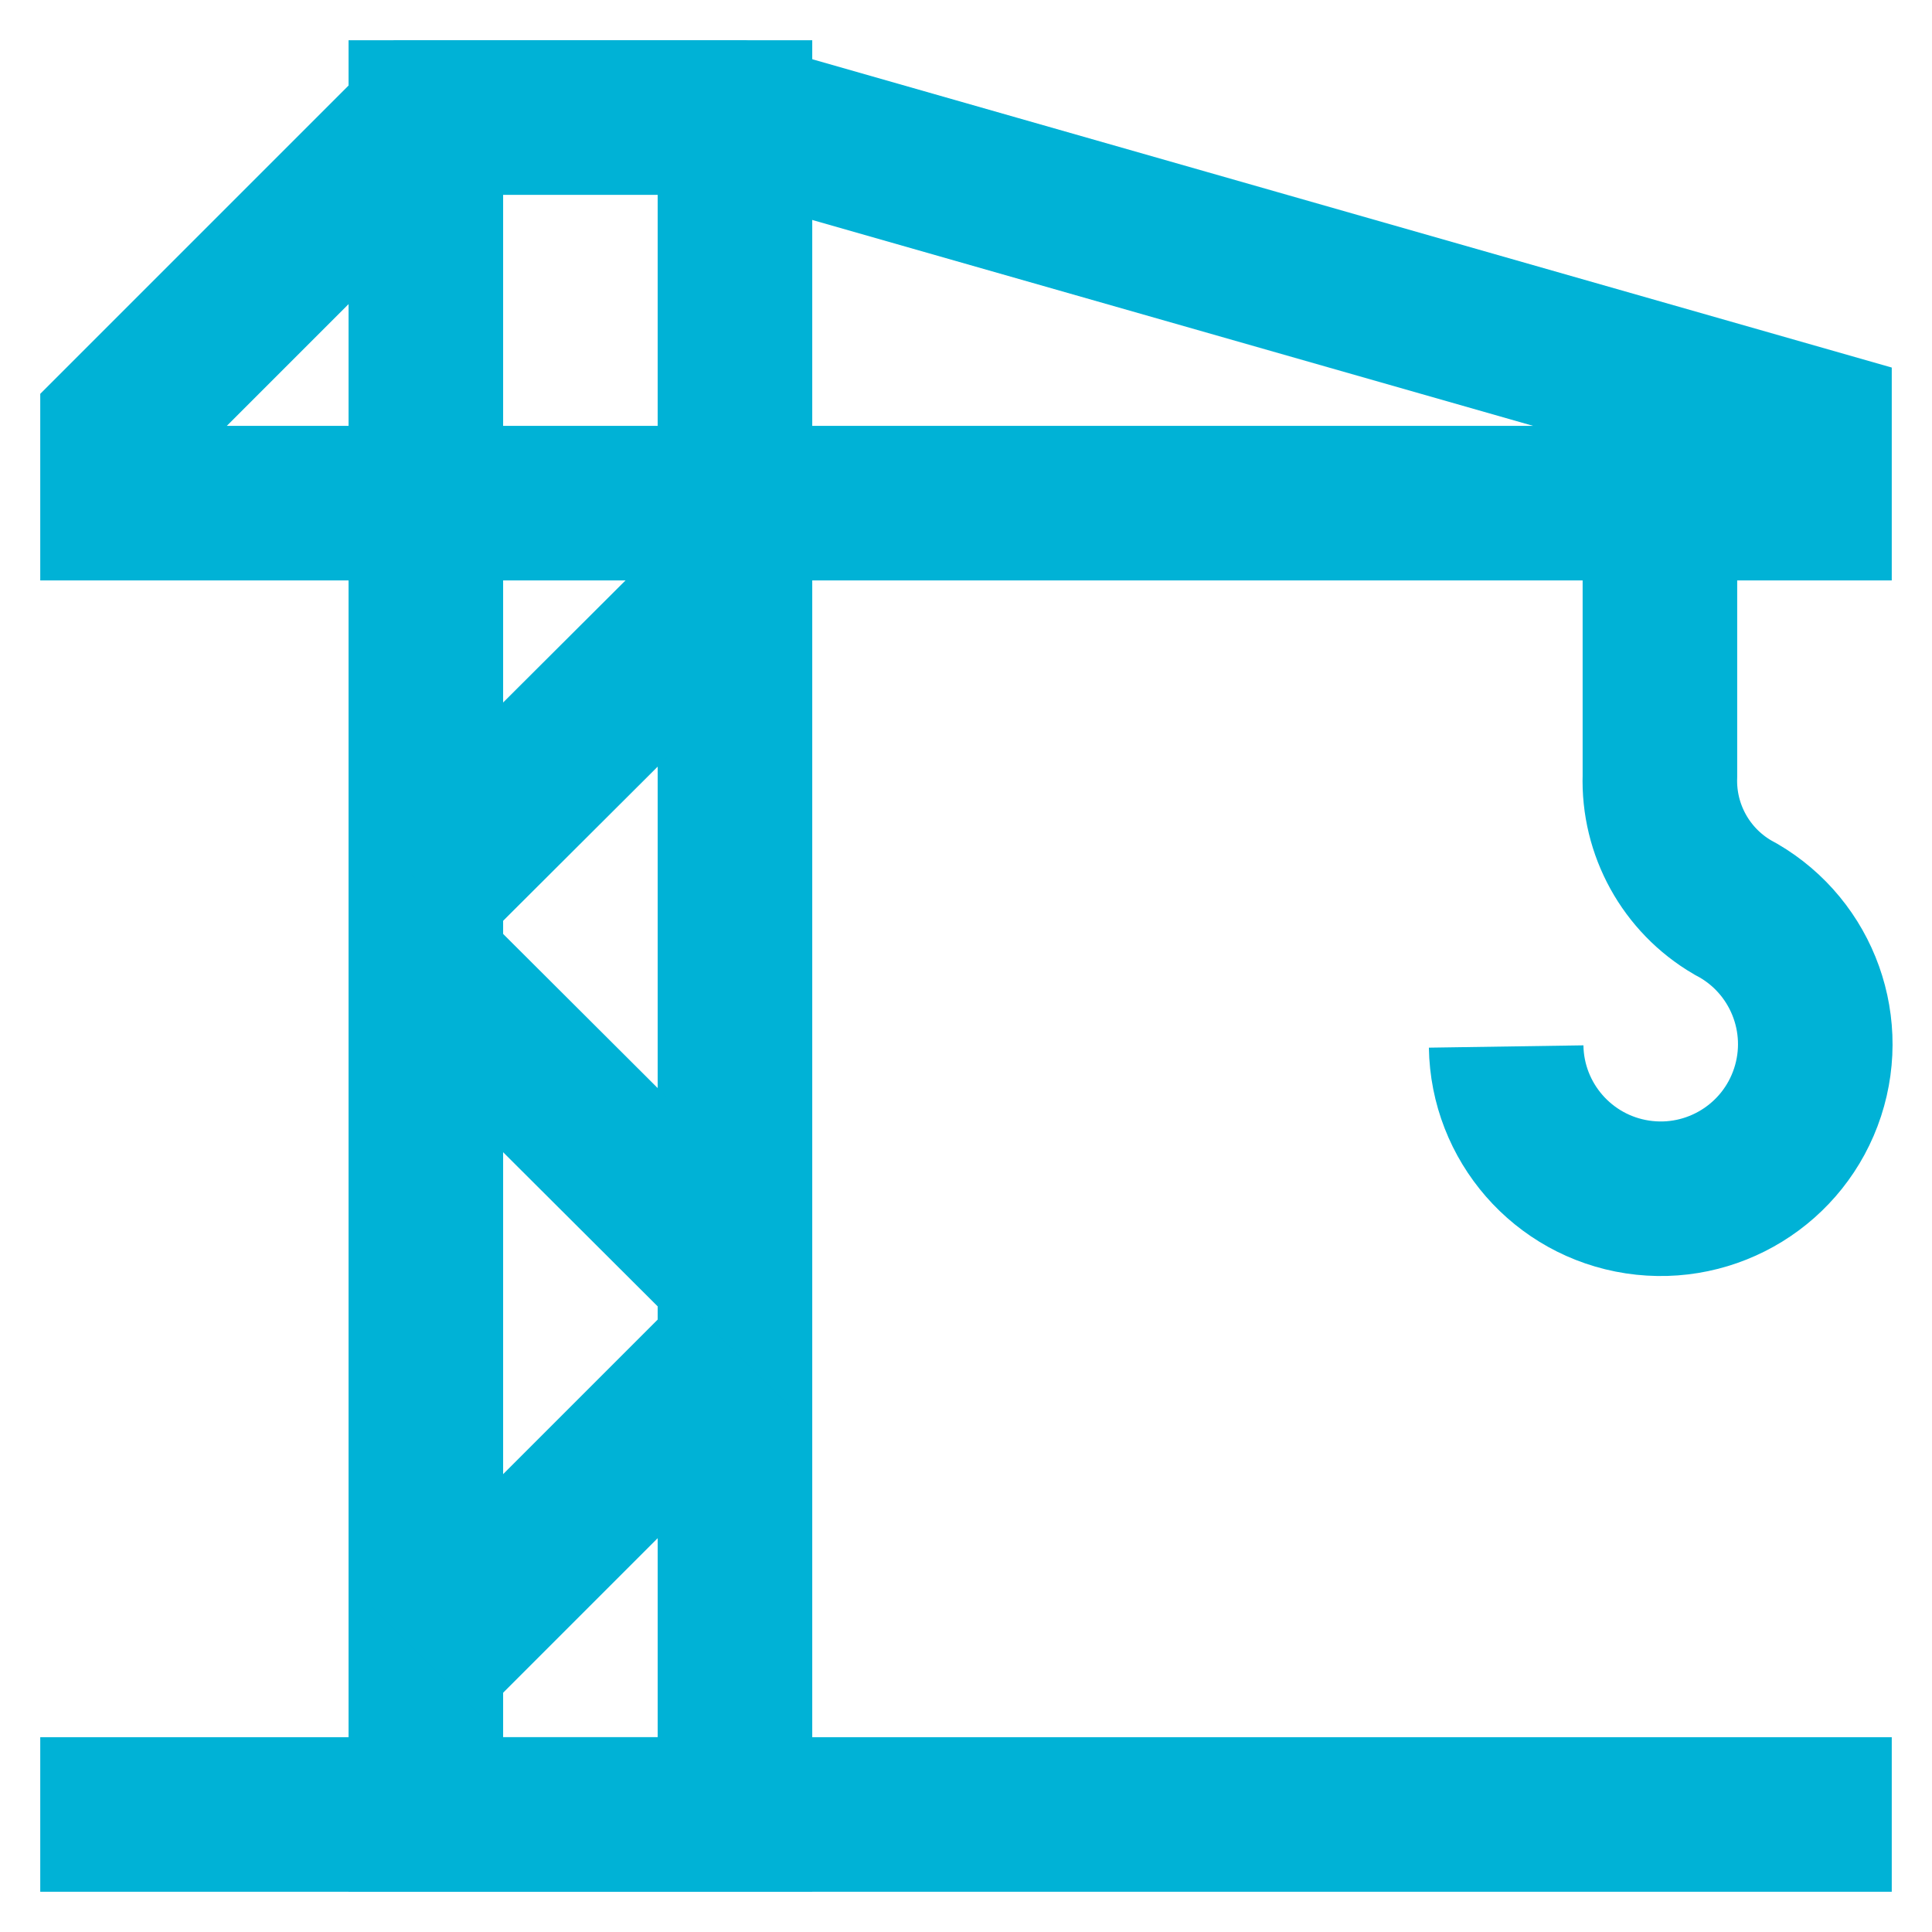
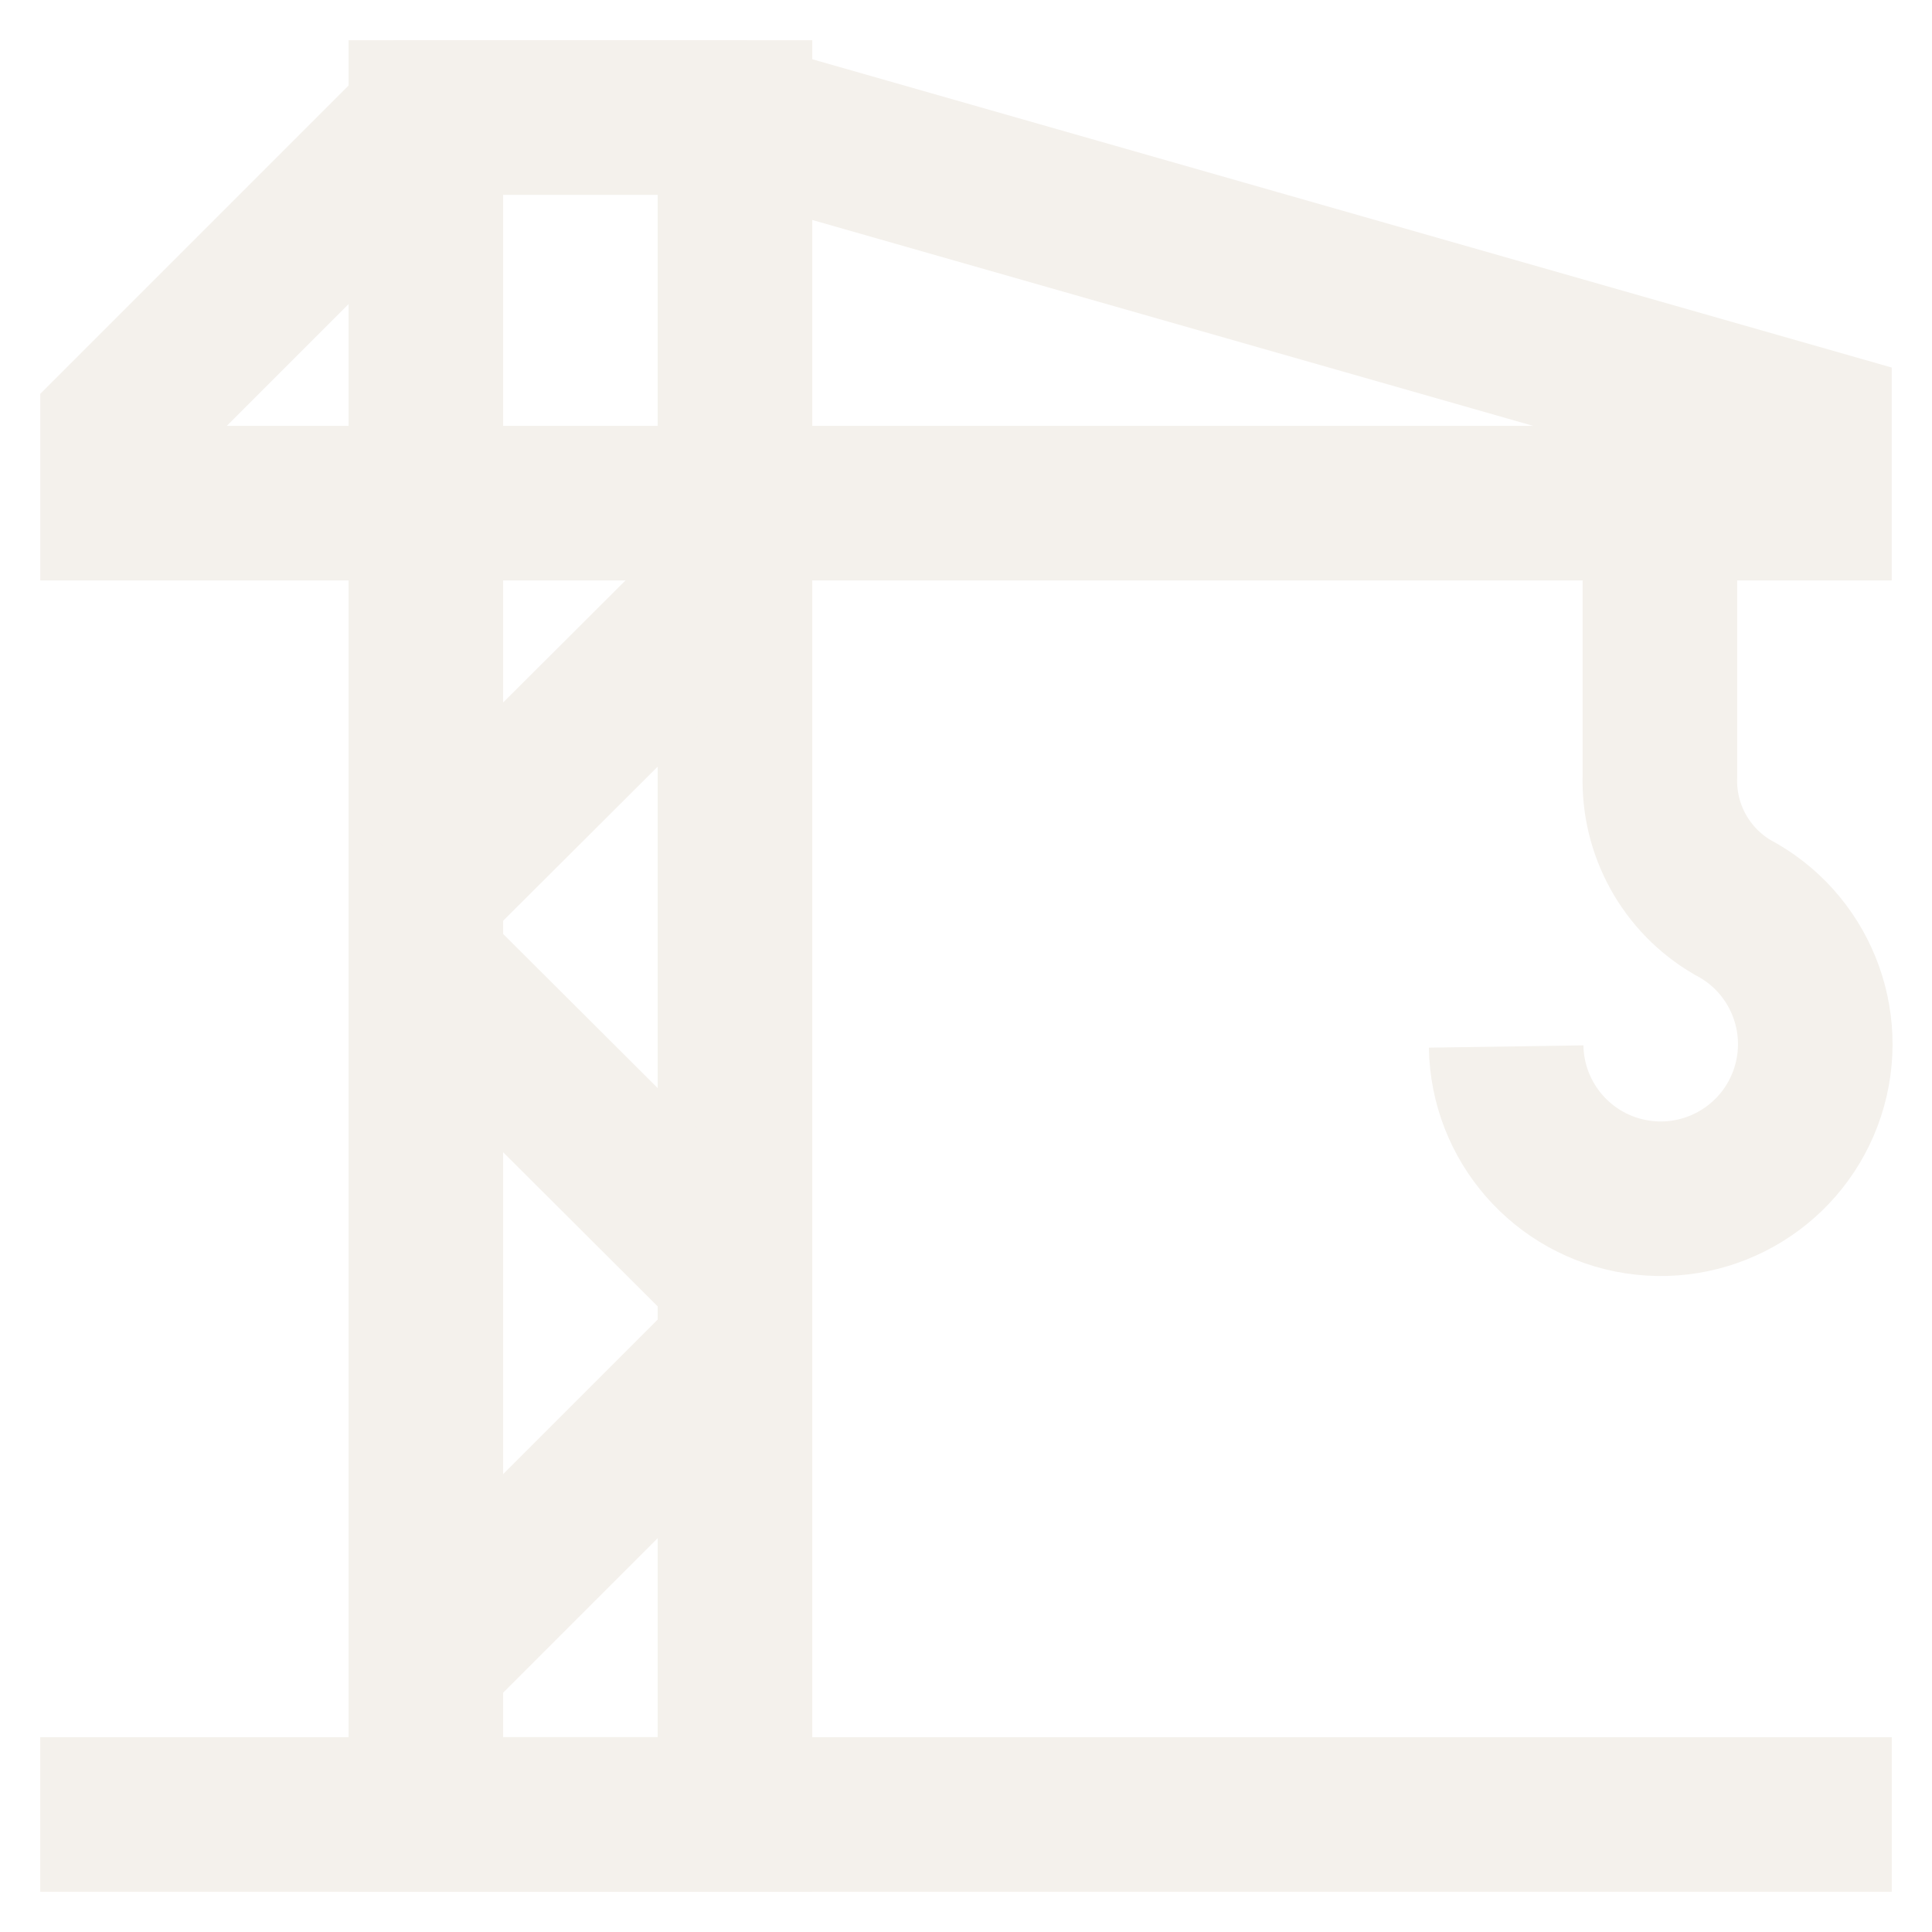
<svg xmlns="http://www.w3.org/2000/svg" width="800px" height="800px" viewBox="0 0 24 24" id="Layer_1" data-name="Layer 1" fill="#000000">
  <g id="SVGRepo_bgCarrier" stroke-width="0" />
  <g id="SVGRepo_tracerCarrier" stroke-linecap="round" stroke-linejoin="round" />
  <g id="SVGRepo_iconCarrier">
    <defs>
-       <style>.cls-1{fill:none;stroke:#00b2d6;stroke-miterlimit:10;stroke-width:1.92px;}</style>
+       <style>.cls-1{fill:none;stroke:#f4f1ec;stroke-miterlimit:10;stroke-width:1.92px;}</style>
    </defs>
    <polygon class="cls-1" points="9.13 22.54 5.29 22.54 5.29 6.25 5.29 1.46 9.13 1.46 9.13 22.54" />
    <polygon class="cls-1" points="1.46 6.25 22.54 6.25 22.54 5.29 9.13 1.46 5.29 1.46 1.46 5.29 1.46 6.25" />
    <line class="cls-1" x1="23.5" y1="22.54" x2="0.5" y2="22.54" />
    <path class="cls-1" d="M20.62,6.25V9.64a1.82,1.82,0,0,0,.9,1.63A1.92,1.92,0,1,1,18.71,13" />
    <line class="cls-1" x1="9.13" y1="16.79" x2="5.29" y2="20.63" />
    <line class="cls-1" x1="5.29" y1="12" x2="9.13" y2="15.83" />
    <line class="cls-1" x1="9.13" y1="7.21" x2="5.29" y2="11.04" />
  </g>
</svg>
